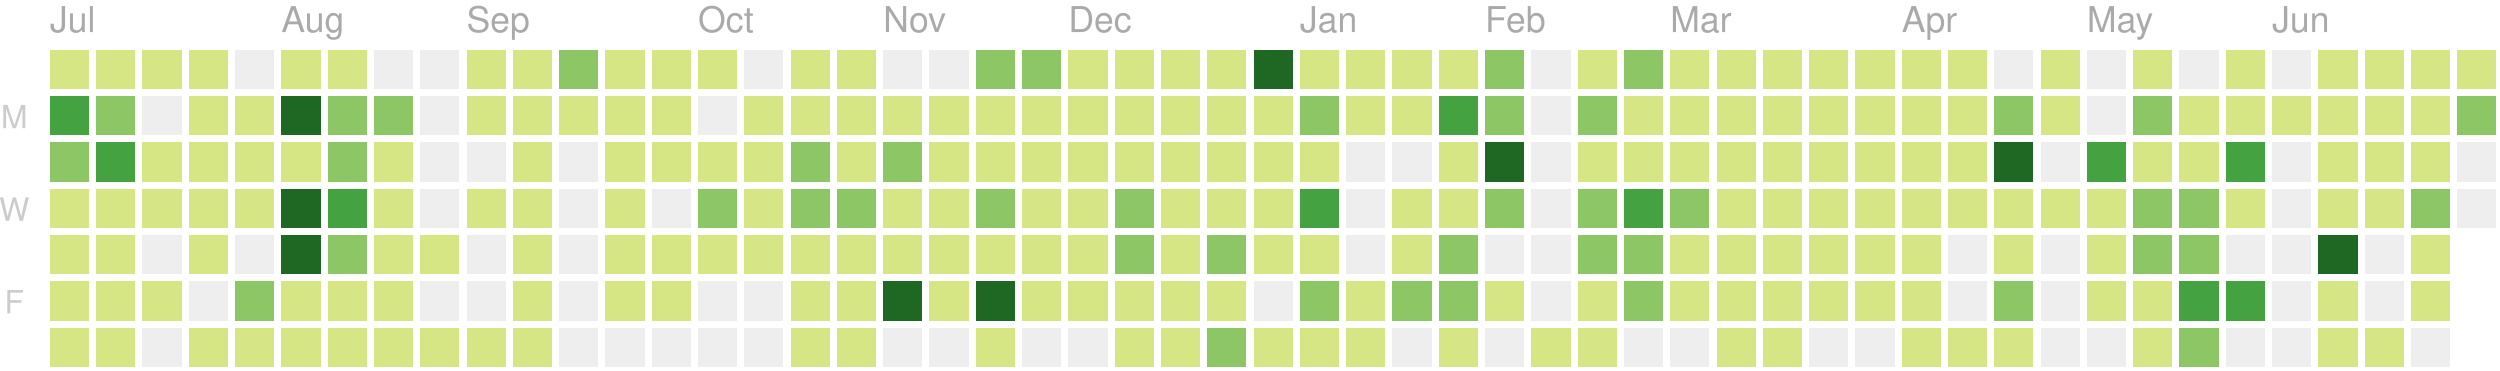
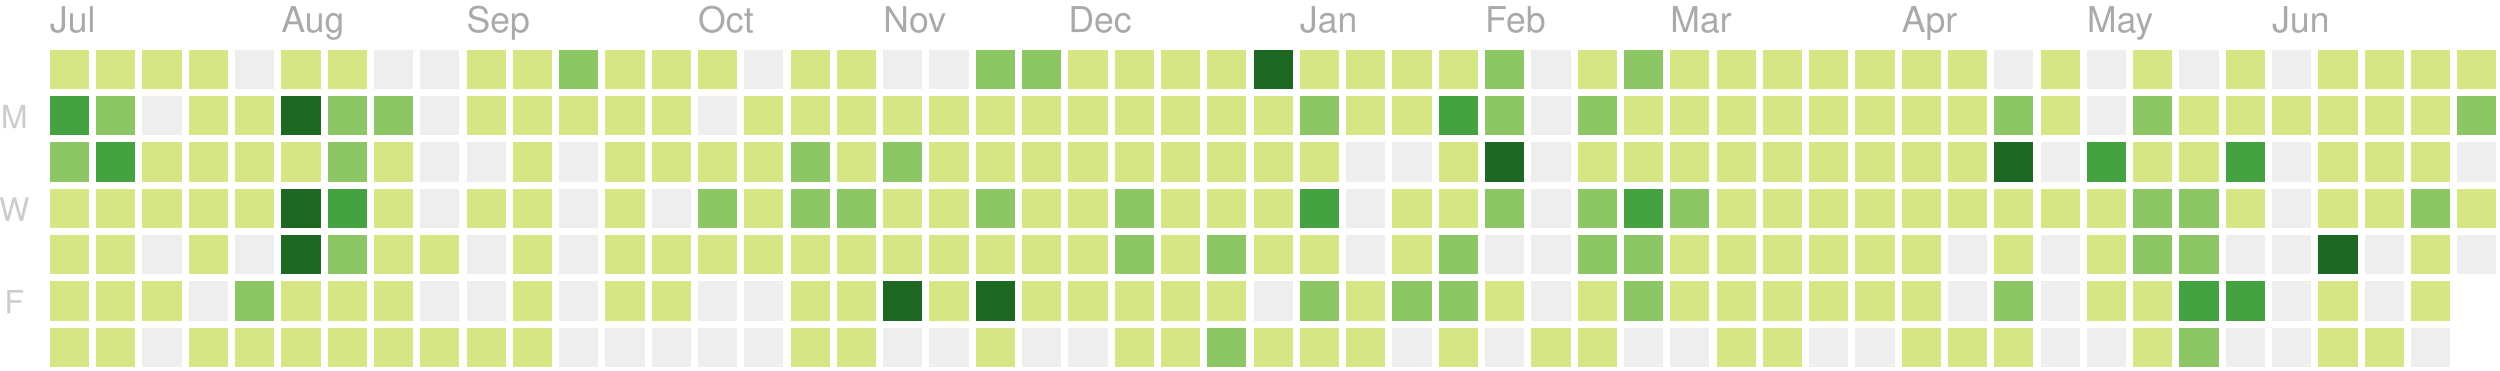
<svg xmlns="http://www.w3.org/2000/svg" version="1.1" width="702" height="104">
  <rect style="fill:#d6e685;shape-rendering:crispedges;" data-score="5" data-date="2018-07-01" x="14" y="14" width="11" height="11" />
  <rect style="fill:#d6e685;shape-rendering:crispedges;" data-score="3" data-date="2018-07-08" x="27" y="14" width="11" height="11" />
  <rect style="fill:#d6e685;shape-rendering:crispedges;" data-score="1" data-date="2018-07-15" x="40" y="14" width="11" height="11" />
  <rect style="fill:#d6e685;shape-rendering:crispedges;" data-score="2" data-date="2018-07-22" x="53" y="14" width="11" height="11" />
  <rect style="fill:#eeeeee;shape-rendering:crispedges;" data-score="0" data-date="2018-07-29" x="66" y="14" width="11" height="11" />
  <rect style="fill:#d6e685;shape-rendering:crispedges;" data-score="1" data-date="2018-08-05" x="79" y="14" width="11" height="11" />
  <rect style="fill:#d6e685;shape-rendering:crispedges;" data-score="3" data-date="2018-08-12" x="92" y="14" width="11" height="11" />
  <rect style="fill:#eeeeee;shape-rendering:crispedges;" data-score="0" data-date="2018-08-19" x="105" y="14" width="11" height="11" />
  <rect style="fill:#eeeeee;shape-rendering:crispedges;" data-score="0" data-date="2018-08-26" x="118" y="14" width="11" height="11" />
  <rect style="fill:#d6e685;shape-rendering:crispedges;" data-score="1" data-date="2018-09-02" x="131" y="14" width="11" height="11" />
  <rect style="fill:#d6e685;shape-rendering:crispedges;" data-score="5" data-date="2018-09-09" x="144" y="14" width="11" height="11" />
  <rect style="fill:#8cc665;shape-rendering:crispedges;" data-score="15" data-date="2018-09-16" x="157" y="14" width="11" height="11" />
  <rect style="fill:#d6e685;shape-rendering:crispedges;" data-score="6" data-date="2018-09-23" x="170" y="14" width="11" height="11" />
  <rect style="fill:#d6e685;shape-rendering:crispedges;" data-score="1" data-date="2018-09-30" x="183" y="14" width="11" height="11" />
  <rect style="fill:#d6e685;shape-rendering:crispedges;" data-score="2" data-date="2018-10-07" x="196" y="14" width="11" height="11" />
  <rect style="fill:#eeeeee;shape-rendering:crispedges;" data-score="0" data-date="2018-10-14" x="209" y="14" width="11" height="11" />
  <rect style="fill:#d6e685;shape-rendering:crispedges;" data-score="1" data-date="2018-10-21" x="222" y="14" width="11" height="11" />
  <rect style="fill:#d6e685;shape-rendering:crispedges;" data-score="10" data-date="2018-10-28" x="235" y="14" width="11" height="11" />
  <rect style="fill:#eeeeee;shape-rendering:crispedges;" data-score="0" data-date="2018-11-04" x="248" y="14" width="11" height="11" />
  <rect style="fill:#eeeeee;shape-rendering:crispedges;" data-score="0" data-date="2018-11-11" x="261" y="14" width="11" height="11" />
  <rect style="fill:#8cc665;shape-rendering:crispedges;" data-score="15" data-date="2018-11-18" x="274" y="14" width="11" height="11" />
  <rect style="fill:#8cc665;shape-rendering:crispedges;" data-score="17" data-date="2018-11-25" x="287" y="14" width="11" height="11" />
  <rect style="fill:#d6e685;shape-rendering:crispedges;" data-score="4" data-date="2018-12-02" x="300" y="14" width="11" height="11" />
  <rect style="fill:#d6e685;shape-rendering:crispedges;" data-score="2" data-date="2018-12-09" x="313" y="14" width="11" height="11" />
  <rect style="fill:#d6e685;shape-rendering:crispedges;" data-score="3" data-date="2018-12-16" x="326" y="14" width="11" height="11" />
  <rect style="fill:#d6e685;shape-rendering:crispedges;" data-score="4" data-date="2018-12-23" x="339" y="14" width="11" height="11" />
  <rect style="fill:#1e6823;shape-rendering:crispedges;" data-score="82" data-date="2018-12-30" x="352" y="14" width="11" height="11" />
  <rect style="fill:#d6e685;shape-rendering:crispedges;" data-score="7" data-date="2019-01-06" x="365" y="14" width="11" height="11" />
  <rect style="fill:#d6e685;shape-rendering:crispedges;" data-score="1" data-date="2019-01-13" x="378" y="14" width="11" height="11" />
  <rect style="fill:#d6e685;shape-rendering:crispedges;" data-score="8" data-date="2019-01-20" x="391" y="14" width="11" height="11" />
  <rect style="fill:#d6e685;shape-rendering:crispedges;" data-score="7" data-date="2019-01-27" x="404" y="14" width="11" height="11" />
  <rect style="fill:#8cc665;shape-rendering:crispedges;" data-score="20" data-date="2019-02-03" x="417" y="14" width="11" height="11" />
  <rect style="fill:#eeeeee;shape-rendering:crispedges;" data-score="0" data-date="2019-02-10" x="430" y="14" width="11" height="11" />
  <rect style="fill:#d6e685;shape-rendering:crispedges;" data-score="2" data-date="2019-02-17" x="443" y="14" width="11" height="11" />
  <rect style="fill:#8cc665;shape-rendering:crispedges;" data-score="13" data-date="2019-02-24" x="456" y="14" width="11" height="11" />
  <rect style="fill:#d6e685;shape-rendering:crispedges;" data-score="6" data-date="2019-03-03" x="469" y="14" width="11" height="11" />
  <rect style="fill:#d6e685;shape-rendering:crispedges;" data-score="6" data-date="2019-03-10" x="482" y="14" width="11" height="11" />
  <rect style="fill:#d6e685;shape-rendering:crispedges;" data-score="1" data-date="2019-03-17" x="495" y="14" width="11" height="11" />
  <rect style="fill:#d6e685;shape-rendering:crispedges;" data-score="4" data-date="2019-03-24" x="508" y="14" width="11" height="11" />
  <rect style="fill:#d6e685;shape-rendering:crispedges;" data-score="3" data-date="2019-03-31" x="521" y="14" width="11" height="11" />
  <rect style="fill:#d6e685;shape-rendering:crispedges;" data-score="2" data-date="2019-04-07" x="534" y="14" width="11" height="11" />
  <rect style="fill:#d6e685;shape-rendering:crispedges;" data-score="3" data-date="2019-04-14" x="547" y="14" width="11" height="11" />
  <rect style="fill:#eeeeee;shape-rendering:crispedges;" data-score="0" data-date="2019-04-21" x="560" y="14" width="11" height="11" />
  <rect style="fill:#d6e685;shape-rendering:crispedges;" data-score="9" data-date="2019-04-28" x="573" y="14" width="11" height="11" />
  <rect style="fill:#eeeeee;shape-rendering:crispedges;" data-score="0" data-date="2019-05-05" x="586" y="14" width="11" height="11" />
  <rect style="fill:#d6e685;shape-rendering:crispedges;" data-score="6" data-date="2019-05-12" x="599" y="14" width="11" height="11" />
  <rect style="fill:#eeeeee;shape-rendering:crispedges;" data-score="0" data-date="2019-05-19" x="612" y="14" width="11" height="11" />
  <rect style="fill:#d6e685;shape-rendering:crispedges;" data-score="4" data-date="2019-05-26" x="625" y="14" width="11" height="11" />
  <rect style="fill:#eeeeee;shape-rendering:crispedges;" data-score="0" data-date="2019-06-02" x="638" y="14" width="11" height="11" />
  <rect style="fill:#d6e685;shape-rendering:crispedges;" data-score="1" data-date="2019-06-09" x="651" y="14" width="11" height="11" />
  <rect style="fill:#d6e685;shape-rendering:crispedges;" data-score="3" data-date="2019-06-16" x="664" y="14" width="11" height="11" />
  <rect style="fill:#d6e685;shape-rendering:crispedges;" data-score="2" data-date="2019-06-23" x="677" y="14" width="11" height="11" />
  <rect style="fill:#d6e685;shape-rendering:crispedges;" data-score="2" data-date="2019-06-30" x="690" y="14" width="11" height="11" />
  <rect style="fill:#44a340;shape-rendering:crispedges;" data-score="31" data-date="2018-07-02" x="14" y="27" width="11" height="11" />
  <rect style="fill:#8cc665;shape-rendering:crispedges;" data-score="13" data-date="2018-07-09" x="27" y="27" width="11" height="11" />
  <rect style="fill:#eeeeee;shape-rendering:crispedges;" data-score="0" data-date="2018-07-16" x="40" y="27" width="11" height="11" />
  <rect style="fill:#d6e685;shape-rendering:crispedges;" data-score="3" data-date="2018-07-23" x="53" y="27" width="11" height="11" />
  <rect style="fill:#d6e685;shape-rendering:crispedges;" data-score="8" data-date="2018-07-30" x="66" y="27" width="11" height="11" />
  <rect style="fill:#1e6823;shape-rendering:crispedges;" data-score="42" data-date="2018-08-06" x="79" y="27" width="11" height="11" />
  <rect style="fill:#8cc665;shape-rendering:crispedges;" data-score="16" data-date="2018-08-13" x="92" y="27" width="11" height="11" />
  <rect style="fill:#8cc665;shape-rendering:crispedges;" data-score="14" data-date="2018-08-20" x="105" y="27" width="11" height="11" />
  <rect style="fill:#eeeeee;shape-rendering:crispedges;" data-score="0" data-date="2018-08-27" x="118" y="27" width="11" height="11" />
  <rect style="fill:#d6e685;shape-rendering:crispedges;" data-score="2" data-date="2018-09-03" x="131" y="27" width="11" height="11" />
  <rect style="fill:#d6e685;shape-rendering:crispedges;" data-score="4" data-date="2018-09-10" x="144" y="27" width="11" height="11" />
  <rect style="fill:#d6e685;shape-rendering:crispedges;" data-score="1" data-date="2018-09-17" x="157" y="27" width="11" height="11" />
  <rect style="fill:#d6e685;shape-rendering:crispedges;" data-score="7" data-date="2018-09-24" x="170" y="27" width="11" height="11" />
  <rect style="fill:#d6e685;shape-rendering:crispedges;" data-score="3" data-date="2018-10-01" x="183" y="27" width="11" height="11" />
  <rect style="fill:#eeeeee;shape-rendering:crispedges;" data-score="0" data-date="2018-10-08" x="196" y="27" width="11" height="11" />
  <rect style="fill:#d6e685;shape-rendering:crispedges;" data-score="1" data-date="2018-10-15" x="209" y="27" width="11" height="11" />
  <rect style="fill:#d6e685;shape-rendering:crispedges;" data-score="1" data-date="2018-10-22" x="222" y="27" width="11" height="11" />
  <rect style="fill:#d6e685;shape-rendering:crispedges;" data-score="9" data-date="2018-10-29" x="235" y="27" width="11" height="11" />
  <rect style="fill:#d6e685;shape-rendering:crispedges;" data-score="6" data-date="2018-11-05" x="248" y="27" width="11" height="11" />
  <rect style="fill:#d6e685;shape-rendering:crispedges;" data-score="10" data-date="2018-11-12" x="261" y="27" width="11" height="11" />
  <rect style="fill:#d6e685;shape-rendering:crispedges;" data-score="11" data-date="2018-11-19" x="274" y="27" width="11" height="11" />
  <rect style="fill:#d6e685;shape-rendering:crispedges;" data-score="10" data-date="2018-11-26" x="287" y="27" width="11" height="11" />
  <rect style="fill:#d6e685;shape-rendering:crispedges;" data-score="4" data-date="2018-12-03" x="300" y="27" width="11" height="11" />
  <rect style="fill:#d6e685;shape-rendering:crispedges;" data-score="8" data-date="2018-12-10" x="313" y="27" width="11" height="11" />
  <rect style="fill:#d6e685;shape-rendering:crispedges;" data-score="10" data-date="2018-12-17" x="326" y="27" width="11" height="11" />
  <rect style="fill:#d6e685;shape-rendering:crispedges;" data-score="4" data-date="2018-12-24" x="339" y="27" width="11" height="11" />
  <rect style="fill:#d6e685;shape-rendering:crispedges;" data-score="8" data-date="2018-12-31" x="352" y="27" width="11" height="11" />
  <rect style="fill:#8cc665;shape-rendering:crispedges;" data-score="12" data-date="2019-01-07" x="365" y="27" width="11" height="11" />
  <rect style="fill:#d6e685;shape-rendering:crispedges;" data-score="2" data-date="2019-01-14" x="378" y="27" width="11" height="11" />
  <rect style="fill:#d6e685;shape-rendering:crispedges;" data-score="6" data-date="2019-01-21" x="391" y="27" width="11" height="11" />
  <rect style="fill:#44a340;shape-rendering:crispedges;" data-score="26" data-date="2019-01-28" x="404" y="27" width="11" height="11" />
  <rect style="fill:#8cc665;shape-rendering:crispedges;" data-score="17" data-date="2019-02-04" x="417" y="27" width="11" height="11" />
  <rect style="fill:#eeeeee;shape-rendering:crispedges;" data-score="0" data-date="2019-02-11" x="430" y="27" width="11" height="11" />
  <rect style="fill:#8cc665;shape-rendering:crispedges;" data-score="14" data-date="2019-02-18" x="443" y="27" width="11" height="11" />
  <rect style="fill:#d6e685;shape-rendering:crispedges;" data-score="3" data-date="2019-02-25" x="456" y="27" width="11" height="11" />
  <rect style="fill:#d6e685;shape-rendering:crispedges;" data-score="11" data-date="2019-03-04" x="469" y="27" width="11" height="11" />
  <rect style="fill:#d6e685;shape-rendering:crispedges;" data-score="5" data-date="2019-03-11" x="482" y="27" width="11" height="11" />
  <rect style="fill:#d6e685;shape-rendering:crispedges;" data-score="11" data-date="2019-03-18" x="495" y="27" width="11" height="11" />
  <rect style="fill:#d6e685;shape-rendering:crispedges;" data-score="4" data-date="2019-03-25" x="508" y="27" width="11" height="11" />
  <rect style="fill:#d6e685;shape-rendering:crispedges;" data-score="2" data-date="2019-04-01" x="521" y="27" width="11" height="11" />
  <rect style="fill:#d6e685;shape-rendering:crispedges;" data-score="2" data-date="2019-04-08" x="534" y="27" width="11" height="11" />
  <rect style="fill:#d6e685;shape-rendering:crispedges;" data-score="2" data-date="2019-04-15" x="547" y="27" width="11" height="11" />
  <rect style="fill:#8cc665;shape-rendering:crispedges;" data-score="14" data-date="2019-04-22" x="560" y="27" width="11" height="11" />
  <rect style="fill:#d6e685;shape-rendering:crispedges;" data-score="7" data-date="2019-04-29" x="573" y="27" width="11" height="11" />
  <rect style="fill:#eeeeee;shape-rendering:crispedges;" data-score="0" data-date="2019-05-06" x="586" y="27" width="11" height="11" />
  <rect style="fill:#8cc665;shape-rendering:crispedges;" data-score="17" data-date="2019-05-13" x="599" y="27" width="11" height="11" />
  <rect style="fill:#d6e685;shape-rendering:crispedges;" data-score="11" data-date="2019-05-20" x="612" y="27" width="11" height="11" />
  <rect style="fill:#d6e685;shape-rendering:crispedges;" data-score="11" data-date="2019-05-27" x="625" y="27" width="11" height="11" />
  <rect style="fill:#d6e685;shape-rendering:crispedges;" data-score="2" data-date="2019-06-03" x="638" y="27" width="11" height="11" />
  <rect style="fill:#d6e685;shape-rendering:crispedges;" data-score="6" data-date="2019-06-10" x="651" y="27" width="11" height="11" />
  <rect style="fill:#d6e685;shape-rendering:crispedges;" data-score="11" data-date="2019-06-17" x="664" y="27" width="11" height="11" />
  <rect style="fill:#d6e685;shape-rendering:crispedges;" data-score="3" data-date="2019-06-24" x="677" y="27" width="11" height="11" />
  <rect style="fill:#8cc665;shape-rendering:crispedges;" data-score="17" data-date="2019-07-01" x="690" y="27" width="11" height="11" />
  <rect style="fill:#8cc665;shape-rendering:crispedges;" data-score="18" data-date="2018-07-03" x="14" y="40" width="11" height="11" />
  <rect style="fill:#44a340;shape-rendering:crispedges;" data-score="25" data-date="2018-07-10" x="27" y="40" width="11" height="11" />
  <rect style="fill:#d6e685;shape-rendering:crispedges;" data-score="4" data-date="2018-07-17" x="40" y="40" width="11" height="11" />
  <rect style="fill:#d6e685;shape-rendering:crispedges;" data-score="5" data-date="2018-07-24" x="53" y="40" width="11" height="11" />
  <rect style="fill:#d6e685;shape-rendering:crispedges;" data-score="6" data-date="2018-07-31" x="66" y="40" width="11" height="11" />
  <rect style="fill:#d6e685;shape-rendering:crispedges;" data-score="9" data-date="2018-08-07" x="79" y="40" width="11" height="11" />
  <rect style="fill:#8cc665;shape-rendering:crispedges;" data-score="17" data-date="2018-08-14" x="92" y="40" width="11" height="11" />
  <rect style="fill:#d6e685;shape-rendering:crispedges;" data-score="6" data-date="2018-08-21" x="105" y="40" width="11" height="11" />
  <rect style="fill:#eeeeee;shape-rendering:crispedges;" data-score="0" data-date="2018-08-28" x="118" y="40" width="11" height="11" />
  <rect style="fill:#eeeeee;shape-rendering:crispedges;" data-score="0" data-date="2018-09-04" x="131" y="40" width="11" height="11" />
  <rect style="fill:#d6e685;shape-rendering:crispedges;" data-score="5" data-date="2018-09-11" x="144" y="40" width="11" height="11" />
  <rect style="fill:#eeeeee;shape-rendering:crispedges;" data-score="0" data-date="2018-09-18" x="157" y="40" width="11" height="11" />
  <rect style="fill:#d6e685;shape-rendering:crispedges;" data-score="1" data-date="2018-09-25" x="170" y="40" width="11" height="11" />
  <rect style="fill:#d6e685;shape-rendering:crispedges;" data-score="10" data-date="2018-10-02" x="183" y="40" width="11" height="11" />
  <rect style="fill:#d6e685;shape-rendering:crispedges;" data-score="5" data-date="2018-10-09" x="196" y="40" width="11" height="11" />
  <rect style="fill:#d6e685;shape-rendering:crispedges;" data-score="5" data-date="2018-10-16" x="209" y="40" width="11" height="11" />
  <rect style="fill:#8cc665;shape-rendering:crispedges;" data-score="13" data-date="2018-10-23" x="222" y="40" width="11" height="11" />
  <rect style="fill:#d6e685;shape-rendering:crispedges;" data-score="9" data-date="2018-10-30" x="235" y="40" width="11" height="11" />
  <rect style="fill:#8cc665;shape-rendering:crispedges;" data-score="19" data-date="2018-11-06" x="248" y="40" width="11" height="11" />
  <rect style="fill:#d6e685;shape-rendering:crispedges;" data-score="1" data-date="2018-11-13" x="261" y="40" width="11" height="11" />
  <rect style="fill:#d6e685;shape-rendering:crispedges;" data-score="8" data-date="2018-11-20" x="274" y="40" width="11" height="11" />
  <rect style="fill:#d6e685;shape-rendering:crispedges;" data-score="6" data-date="2018-11-27" x="287" y="40" width="11" height="11" />
  <rect style="fill:#d6e685;shape-rendering:crispedges;" data-score="7" data-date="2018-12-04" x="300" y="40" width="11" height="11" />
  <rect style="fill:#d6e685;shape-rendering:crispedges;" data-score="5" data-date="2018-12-11" x="313" y="40" width="11" height="11" />
  <rect style="fill:#d6e685;shape-rendering:crispedges;" data-score="7" data-date="2018-12-18" x="326" y="40" width="11" height="11" />
  <rect style="fill:#d6e685;shape-rendering:crispedges;" data-score="2" data-date="2018-12-25" x="339" y="40" width="11" height="11" />
  <rect style="fill:#d6e685;shape-rendering:crispedges;" data-score="10" data-date="2019-01-01" x="352" y="40" width="11" height="11" />
  <rect style="fill:#d6e685;shape-rendering:crispedges;" data-score="4" data-date="2019-01-08" x="365" y="40" width="11" height="11" />
  <rect style="fill:#eeeeee;shape-rendering:crispedges;" data-score="0" data-date="2019-01-15" x="378" y="40" width="11" height="11" />
  <rect style="fill:#eeeeee;shape-rendering:crispedges;" data-score="0" data-date="2019-01-22" x="391" y="40" width="11" height="11" />
  <rect style="fill:#d6e685;shape-rendering:crispedges;" data-score="9" data-date="2019-01-29" x="404" y="40" width="11" height="11" />
  <rect style="fill:#1e6823;shape-rendering:crispedges;" data-score="35" data-date="2019-02-05" x="417" y="40" width="11" height="11" />
  <rect style="fill:#eeeeee;shape-rendering:crispedges;" data-score="0" data-date="2019-02-12" x="430" y="40" width="11" height="11" />
  <rect style="fill:#d6e685;shape-rendering:crispedges;" data-score="2" data-date="2019-02-19" x="443" y="40" width="11" height="11" />
  <rect style="fill:#d6e685;shape-rendering:crispedges;" data-score="3" data-date="2019-02-26" x="456" y="40" width="11" height="11" />
  <rect style="fill:#d6e685;shape-rendering:crispedges;" data-score="3" data-date="2019-03-05" x="469" y="40" width="11" height="11" />
  <rect style="fill:#d6e685;shape-rendering:crispedges;" data-score="2" data-date="2019-03-12" x="482" y="40" width="11" height="11" />
  <rect style="fill:#d6e685;shape-rendering:crispedges;" data-score="8" data-date="2019-03-19" x="495" y="40" width="11" height="11" />
  <rect style="fill:#d6e685;shape-rendering:crispedges;" data-score="3" data-date="2019-03-26" x="508" y="40" width="11" height="11" />
  <rect style="fill:#d6e685;shape-rendering:crispedges;" data-score="9" data-date="2019-04-02" x="521" y="40" width="11" height="11" />
  <rect style="fill:#d6e685;shape-rendering:crispedges;" data-score="4" data-date="2019-04-09" x="534" y="40" width="11" height="11" />
  <rect style="fill:#d6e685;shape-rendering:crispedges;" data-score="3" data-date="2019-04-16" x="547" y="40" width="11" height="11" />
  <rect style="fill:#1e6823;shape-rendering:crispedges;" data-score="35" data-date="2019-04-23" x="560" y="40" width="11" height="11" />
  <rect style="fill:#eeeeee;shape-rendering:crispedges;" data-score="0" data-date="2019-04-30" x="573" y="40" width="11" height="11" />
  <rect style="fill:#44a340;shape-rendering:crispedges;" data-score="32" data-date="2019-05-07" x="586" y="40" width="11" height="11" />
  <rect style="fill:#d6e685;shape-rendering:crispedges;" data-score="7" data-date="2019-05-14" x="599" y="40" width="11" height="11" />
  <rect style="fill:#d6e685;shape-rendering:crispedges;" data-score="8" data-date="2019-05-21" x="612" y="40" width="11" height="11" />
  <rect style="fill:#44a340;shape-rendering:crispedges;" data-score="33" data-date="2019-05-28" x="625" y="40" width="11" height="11" />
  <rect style="fill:#eeeeee;shape-rendering:crispedges;" data-score="0" data-date="2019-06-04" x="638" y="40" width="11" height="11" />
  <rect style="fill:#d6e685;shape-rendering:crispedges;" data-score="10" data-date="2019-06-11" x="651" y="40" width="11" height="11" />
  <rect style="fill:#d6e685;shape-rendering:crispedges;" data-score="4" data-date="2019-06-18" x="664" y="40" width="11" height="11" />
  <rect style="fill:#d6e685;shape-rendering:crispedges;" data-score="11" data-date="2019-06-25" x="677" y="40" width="11" height="11" />
  <rect style="fill:#eeeeee;shape-rendering:crispedges;" data-score="0" data-date="2019-07-02" x="690" y="40" width="11" height="11" />
  <rect style="fill:#d6e685;shape-rendering:crispedges;" data-score="1" data-date="2018-07-04" x="14" y="53" width="11" height="11" />
  <rect style="fill:#d6e685;shape-rendering:crispedges;" data-score="4" data-date="2018-07-11" x="27" y="53" width="11" height="11" />
  <rect style="fill:#d6e685;shape-rendering:crispedges;" data-score="1" data-date="2018-07-18" x="40" y="53" width="11" height="11" />
  <rect style="fill:#d6e685;shape-rendering:crispedges;" data-score="3" data-date="2018-07-25" x="53" y="53" width="11" height="11" />
  <rect style="fill:#d6e685;shape-rendering:crispedges;" data-score="10" data-date="2018-08-01" x="66" y="53" width="11" height="11" />
  <rect style="fill:#1e6823;shape-rendering:crispedges;" data-score="40" data-date="2018-08-08" x="79" y="53" width="11" height="11" />
  <rect style="fill:#44a340;shape-rendering:crispedges;" data-score="27" data-date="2018-08-15" x="92" y="53" width="11" height="11" />
  <rect style="fill:#d6e685;shape-rendering:crispedges;" data-score="3" data-date="2018-08-22" x="105" y="53" width="11" height="11" />
  <rect style="fill:#eeeeee;shape-rendering:crispedges;" data-score="0" data-date="2018-08-29" x="118" y="53" width="11" height="11" />
  <rect style="fill:#d6e685;shape-rendering:crispedges;" data-score="1" data-date="2018-09-05" x="131" y="53" width="11" height="11" />
  <rect style="fill:#d6e685;shape-rendering:crispedges;" data-score="2" data-date="2018-09-12" x="144" y="53" width="11" height="11" />
  <rect style="fill:#eeeeee;shape-rendering:crispedges;" data-score="0" data-date="2018-09-19" x="157" y="53" width="11" height="11" />
  <rect style="fill:#d6e685;shape-rendering:crispedges;" data-score="1" data-date="2018-09-26" x="170" y="53" width="11" height="11" />
  <rect style="fill:#eeeeee;shape-rendering:crispedges;" data-score="0" data-date="2018-10-03" x="183" y="53" width="11" height="11" />
  <rect style="fill:#8cc665;shape-rendering:crispedges;" data-score="19" data-date="2018-10-10" x="196" y="53" width="11" height="11" />
  <rect style="fill:#d6e685;shape-rendering:crispedges;" data-score="3" data-date="2018-10-17" x="209" y="53" width="11" height="11" />
  <rect style="fill:#8cc665;shape-rendering:crispedges;" data-score="12" data-date="2018-10-24" x="222" y="53" width="11" height="11" />
  <rect style="fill:#8cc665;shape-rendering:crispedges;" data-score="13" data-date="2018-10-31" x="235" y="53" width="11" height="11" />
  <rect style="fill:#d6e685;shape-rendering:crispedges;" data-score="6" data-date="2018-11-07" x="248" y="53" width="11" height="11" />
  <rect style="fill:#d6e685;shape-rendering:crispedges;" data-score="3" data-date="2018-11-14" x="261" y="53" width="11" height="11" />
  <rect style="fill:#8cc665;shape-rendering:crispedges;" data-score="14" data-date="2018-11-21" x="274" y="53" width="11" height="11" />
  <rect style="fill:#d6e685;shape-rendering:crispedges;" data-score="7" data-date="2018-11-28" x="287" y="53" width="11" height="11" />
  <rect style="fill:#d6e685;shape-rendering:crispedges;" data-score="10" data-date="2018-12-05" x="300" y="53" width="11" height="11" />
  <rect style="fill:#8cc665;shape-rendering:crispedges;" data-score="13" data-date="2018-12-12" x="313" y="53" width="11" height="11" />
  <rect style="fill:#d6e685;shape-rendering:crispedges;" data-score="9" data-date="2018-12-19" x="326" y="53" width="11" height="11" />
  <rect style="fill:#d6e685;shape-rendering:crispedges;" data-score="2" data-date="2018-12-26" x="339" y="53" width="11" height="11" />
  <rect style="fill:#d6e685;shape-rendering:crispedges;" data-score="11" data-date="2019-01-02" x="352" y="53" width="11" height="11" />
  <rect style="fill:#44a340;shape-rendering:crispedges;" data-score="32" data-date="2019-01-09" x="365" y="53" width="11" height="11" />
  <rect style="fill:#eeeeee;shape-rendering:crispedges;" data-score="0" data-date="2019-01-16" x="378" y="53" width="11" height="11" />
  <rect style="fill:#d6e685;shape-rendering:crispedges;" data-score="6" data-date="2019-01-23" x="391" y="53" width="11" height="11" />
  <rect style="fill:#d6e685;shape-rendering:crispedges;" data-score="9" data-date="2019-01-30" x="404" y="53" width="11" height="11" />
  <rect style="fill:#8cc665;shape-rendering:crispedges;" data-score="13" data-date="2019-02-06" x="417" y="53" width="11" height="11" />
  <rect style="fill:#eeeeee;shape-rendering:crispedges;" data-score="0" data-date="2019-02-13" x="430" y="53" width="11" height="11" />
  <rect style="fill:#8cc665;shape-rendering:crispedges;" data-score="12" data-date="2019-02-20" x="443" y="53" width="11" height="11" />
  <rect style="fill:#44a340;shape-rendering:crispedges;" data-score="30" data-date="2019-02-27" x="456" y="53" width="11" height="11" />
  <rect style="fill:#8cc665;shape-rendering:crispedges;" data-score="14" data-date="2019-03-06" x="469" y="53" width="11" height="11" />
  <rect style="fill:#d6e685;shape-rendering:crispedges;" data-score="3" data-date="2019-03-13" x="482" y="53" width="11" height="11" />
  <rect style="fill:#d6e685;shape-rendering:crispedges;" data-score="4" data-date="2019-03-20" x="495" y="53" width="11" height="11" />
  <rect style="fill:#d6e685;shape-rendering:crispedges;" data-score="2" data-date="2019-03-27" x="508" y="53" width="11" height="11" />
  <rect style="fill:#d6e685;shape-rendering:crispedges;" data-score="3" data-date="2019-04-03" x="521" y="53" width="11" height="11" />
  <rect style="fill:#d6e685;shape-rendering:crispedges;" data-score="6" data-date="2019-04-10" x="534" y="53" width="11" height="11" />
  <rect style="fill:#d6e685;shape-rendering:crispedges;" data-score="5" data-date="2019-04-17" x="547" y="53" width="11" height="11" />
  <rect style="fill:#d6e685;shape-rendering:crispedges;" data-score="4" data-date="2019-04-24" x="560" y="53" width="11" height="11" />
  <rect style="fill:#d6e685;shape-rendering:crispedges;" data-score="2" data-date="2019-05-01" x="573" y="53" width="11" height="11" />
  <rect style="fill:#d6e685;shape-rendering:crispedges;" data-score="4" data-date="2019-05-08" x="586" y="53" width="11" height="11" />
  <rect style="fill:#8cc665;shape-rendering:crispedges;" data-score="15" data-date="2019-05-15" x="599" y="53" width="11" height="11" />
  <rect style="fill:#8cc665;shape-rendering:crispedges;" data-score="12" data-date="2019-05-22" x="612" y="53" width="11" height="11" />
  <rect style="fill:#d6e685;shape-rendering:crispedges;" data-score="8" data-date="2019-05-29" x="625" y="53" width="11" height="11" />
  <rect style="fill:#eeeeee;shape-rendering:crispedges;" data-score="0" data-date="2019-06-05" x="638" y="53" width="11" height="11" />
  <rect style="fill:#d6e685;shape-rendering:crispedges;" data-score="2" data-date="2019-06-12" x="651" y="53" width="11" height="11" />
  <rect style="fill:#d6e685;shape-rendering:crispedges;" data-score="1" data-date="2019-06-19" x="664" y="53" width="11" height="11" />
  <rect style="fill:#8cc665;shape-rendering:crispedges;" data-score="17" data-date="2019-06-26" x="677" y="53" width="11" height="11" />
-   <rect style="fill:#eeeeee;shape-rendering:crispedges;" data-score="0" data-date="2019-07-03" x="690" y="53" width="11" height="11" />
+   <rect style="fill:#d6e685;shape-rendering:crispedges;" data-score="3" data-date="2019-07-03" x="690" y="53" width="11" height="11" />
  <rect style="fill:#d6e685;shape-rendering:crispedges;" data-score="2" data-date="2018-07-05" x="14" y="66" width="11" height="11" />
  <rect style="fill:#d6e685;shape-rendering:crispedges;" data-score="5" data-date="2018-07-12" x="27" y="66" width="11" height="11" />
  <rect style="fill:#eeeeee;shape-rendering:crispedges;" data-score="0" data-date="2018-07-19" x="40" y="66" width="11" height="11" />
  <rect style="fill:#d6e685;shape-rendering:crispedges;" data-score="2" data-date="2018-07-26" x="53" y="66" width="11" height="11" />
  <rect style="fill:#eeeeee;shape-rendering:crispedges;" data-score="0" data-date="2018-08-02" x="66" y="66" width="11" height="11" />
  <rect style="fill:#1e6823;shape-rendering:crispedges;" data-score="36" data-date="2018-08-09" x="79" y="66" width="11" height="11" />
  <rect style="fill:#8cc665;shape-rendering:crispedges;" data-score="21" data-date="2018-08-16" x="92" y="66" width="11" height="11" />
  <rect style="fill:#d6e685;shape-rendering:crispedges;" data-score="4" data-date="2018-08-23" x="105" y="66" width="11" height="11" />
  <rect style="fill:#d6e685;shape-rendering:crispedges;" data-score="6" data-date="2018-08-30" x="118" y="66" width="11" height="11" />
  <rect style="fill:#eeeeee;shape-rendering:crispedges;" data-score="0" data-date="2018-09-06" x="131" y="66" width="11" height="11" />
  <rect style="fill:#d6e685;shape-rendering:crispedges;" data-score="1" data-date="2018-09-13" x="144" y="66" width="11" height="11" />
  <rect style="fill:#eeeeee;shape-rendering:crispedges;" data-score="0" data-date="2018-09-20" x="157" y="66" width="11" height="11" />
  <rect style="fill:#d6e685;shape-rendering:crispedges;" data-score="1" data-date="2018-09-27" x="170" y="66" width="11" height="11" />
  <rect style="fill:#d6e685;shape-rendering:crispedges;" data-score="7" data-date="2018-10-04" x="183" y="66" width="11" height="11" />
  <rect style="fill:#d6e685;shape-rendering:crispedges;" data-score="4" data-date="2018-10-11" x="196" y="66" width="11" height="11" />
  <rect style="fill:#d6e685;shape-rendering:crispedges;" data-score="4" data-date="2018-10-18" x="209" y="66" width="11" height="11" />
  <rect style="fill:#d6e685;shape-rendering:crispedges;" data-score="7" data-date="2018-10-25" x="222" y="66" width="11" height="11" />
  <rect style="fill:#d6e685;shape-rendering:crispedges;" data-score="7" data-date="2018-11-01" x="235" y="66" width="11" height="11" />
  <rect style="fill:#d6e685;shape-rendering:crispedges;" data-score="5" data-date="2018-11-08" x="248" y="66" width="11" height="11" />
  <rect style="fill:#d6e685;shape-rendering:crispedges;" data-score="3" data-date="2018-11-15" x="261" y="66" width="11" height="11" />
  <rect style="fill:#d6e685;shape-rendering:crispedges;" data-score="1" data-date="2018-11-22" x="274" y="66" width="11" height="11" />
  <rect style="fill:#d6e685;shape-rendering:crispedges;" data-score="6" data-date="2018-11-29" x="287" y="66" width="11" height="11" />
  <rect style="fill:#d6e685;shape-rendering:crispedges;" data-score="2" data-date="2018-12-06" x="300" y="66" width="11" height="11" />
  <rect style="fill:#8cc665;shape-rendering:crispedges;" data-score="17" data-date="2018-12-13" x="313" y="66" width="11" height="11" />
  <rect style="fill:#d6e685;shape-rendering:crispedges;" data-score="10" data-date="2018-12-20" x="326" y="66" width="11" height="11" />
  <rect style="fill:#8cc665;shape-rendering:crispedges;" data-score="15" data-date="2018-12-27" x="339" y="66" width="11" height="11" />
  <rect style="fill:#d6e685;shape-rendering:crispedges;" data-score="6" data-date="2019-01-03" x="352" y="66" width="11" height="11" />
  <rect style="fill:#d6e685;shape-rendering:crispedges;" data-score="6" data-date="2019-01-10" x="365" y="66" width="11" height="11" />
  <rect style="fill:#eeeeee;shape-rendering:crispedges;" data-score="0" data-date="2019-01-17" x="378" y="66" width="11" height="11" />
  <rect style="fill:#d6e685;shape-rendering:crispedges;" data-score="5" data-date="2019-01-24" x="391" y="66" width="11" height="11" />
  <rect style="fill:#8cc665;shape-rendering:crispedges;" data-score="17" data-date="2019-01-31" x="404" y="66" width="11" height="11" />
  <rect style="fill:#eeeeee;shape-rendering:crispedges;" data-score="0" data-date="2019-02-07" x="417" y="66" width="11" height="11" />
  <rect style="fill:#eeeeee;shape-rendering:crispedges;" data-score="0" data-date="2019-02-14" x="430" y="66" width="11" height="11" />
  <rect style="fill:#8cc665;shape-rendering:crispedges;" data-score="12" data-date="2019-02-21" x="443" y="66" width="11" height="11" />
  <rect style="fill:#8cc665;shape-rendering:crispedges;" data-score="12" data-date="2019-02-28" x="456" y="66" width="11" height="11" />
  <rect style="fill:#d6e685;shape-rendering:crispedges;" data-score="6" data-date="2019-03-07" x="469" y="66" width="11" height="11" />
  <rect style="fill:#d6e685;shape-rendering:crispedges;" data-score="8" data-date="2019-03-14" x="482" y="66" width="11" height="11" />
  <rect style="fill:#d6e685;shape-rendering:crispedges;" data-score="1" data-date="2019-03-21" x="495" y="66" width="11" height="11" />
  <rect style="fill:#d6e685;shape-rendering:crispedges;" data-score="2" data-date="2019-03-28" x="508" y="66" width="11" height="11" />
  <rect style="fill:#d6e685;shape-rendering:crispedges;" data-score="2" data-date="2019-04-04" x="521" y="66" width="11" height="11" />
  <rect style="fill:#d6e685;shape-rendering:crispedges;" data-score="4" data-date="2019-04-11" x="534" y="66" width="11" height="11" />
  <rect style="fill:#eeeeee;shape-rendering:crispedges;" data-score="0" data-date="2019-04-18" x="547" y="66" width="11" height="11" />
  <rect style="fill:#d6e685;shape-rendering:crispedges;" data-score="1" data-date="2019-04-25" x="560" y="66" width="11" height="11" />
  <rect style="fill:#eeeeee;shape-rendering:crispedges;" data-score="0" data-date="2019-05-02" x="573" y="66" width="11" height="11" />
  <rect style="fill:#d6e685;shape-rendering:crispedges;" data-score="1" data-date="2019-05-09" x="586" y="66" width="11" height="11" />
  <rect style="fill:#8cc665;shape-rendering:crispedges;" data-score="19" data-date="2019-05-16" x="599" y="66" width="11" height="11" />
  <rect style="fill:#8cc665;shape-rendering:crispedges;" data-score="17" data-date="2019-05-23" x="612" y="66" width="11" height="11" />
  <rect style="fill:#eeeeee;shape-rendering:crispedges;" data-score="0" data-date="2019-05-30" x="625" y="66" width="11" height="11" />
  <rect style="fill:#eeeeee;shape-rendering:crispedges;" data-score="0" data-date="2019-06-06" x="638" y="66" width="11" height="11" />
  <rect style="fill:#1e6823;shape-rendering:crispedges;" data-score="44" data-date="2019-06-13" x="651" y="66" width="11" height="11" />
  <rect style="fill:#eeeeee;shape-rendering:crispedges;" data-score="0" data-date="2019-06-20" x="664" y="66" width="11" height="11" />
  <rect style="fill:#d6e685;shape-rendering:crispedges;" data-score="4" data-date="2019-06-27" x="677" y="66" width="11" height="11" />
+   <rect style="fill:#eeeeee;shape-rendering:crispedges;" data-score="0" data-date="2019-07-04" x="690" y="66" width="11" height="11" />
  <rect style="fill:#d6e685;shape-rendering:crispedges;" data-score="7" data-date="2018-07-06" x="14" y="79" width="11" height="11" />
  <rect style="fill:#d6e685;shape-rendering:crispedges;" data-score="11" data-date="2018-07-13" x="27" y="79" width="11" height="11" />
  <rect style="fill:#d6e685;shape-rendering:crispedges;" data-score="3" data-date="2018-07-20" x="40" y="79" width="11" height="11" />
  <rect style="fill:#eeeeee;shape-rendering:crispedges;" data-score="0" data-date="2018-07-27" x="53" y="79" width="11" height="11" />
  <rect style="fill:#8cc665;shape-rendering:crispedges;" data-score="13" data-date="2018-08-03" x="66" y="79" width="11" height="11" />
  <rect style="fill:#d6e685;shape-rendering:crispedges;" data-score="5" data-date="2018-08-10" x="79" y="79" width="11" height="11" />
  <rect style="fill:#d6e685;shape-rendering:crispedges;" data-score="11" data-date="2018-08-17" x="92" y="79" width="11" height="11" />
  <rect style="fill:#d6e685;shape-rendering:crispedges;" data-score="8" data-date="2018-08-24" x="105" y="79" width="11" height="11" />
  <rect style="fill:#eeeeee;shape-rendering:crispedges;" data-score="0" data-date="2018-08-31" x="118" y="79" width="11" height="11" />
  <rect style="fill:#eeeeee;shape-rendering:crispedges;" data-score="0" data-date="2018-09-07" x="131" y="79" width="11" height="11" />
  <rect style="fill:#d6e685;shape-rendering:crispedges;" data-score="2" data-date="2018-09-14" x="144" y="79" width="11" height="11" />
  <rect style="fill:#eeeeee;shape-rendering:crispedges;" data-score="0" data-date="2018-09-21" x="157" y="79" width="11" height="11" />
  <rect style="fill:#d6e685;shape-rendering:crispedges;" data-score="1" data-date="2018-09-28" x="170" y="79" width="11" height="11" />
  <rect style="fill:#d6e685;shape-rendering:crispedges;" data-score="6" data-date="2018-10-05" x="183" y="79" width="11" height="11" />
  <rect style="fill:#eeeeee;shape-rendering:crispedges;" data-score="0" data-date="2018-10-12" x="196" y="79" width="11" height="11" />
  <rect style="fill:#eeeeee;shape-rendering:crispedges;" data-score="0" data-date="2018-10-19" x="209" y="79" width="11" height="11" />
  <rect style="fill:#d6e685;shape-rendering:crispedges;" data-score="3" data-date="2018-10-26" x="222" y="79" width="11" height="11" />
  <rect style="fill:#d6e685;shape-rendering:crispedges;" data-score="7" data-date="2018-11-02" x="235" y="79" width="11" height="11" />
  <rect style="fill:#1e6823;shape-rendering:crispedges;" data-score="43" data-date="2018-11-09" x="248" y="79" width="11" height="11" />
  <rect style="fill:#d6e685;shape-rendering:crispedges;" data-score="5" data-date="2018-11-16" x="261" y="79" width="11" height="11" />
  <rect style="fill:#1e6823;shape-rendering:crispedges;" data-score="42" data-date="2018-11-23" x="274" y="79" width="11" height="11" />
  <rect style="fill:#d6e685;shape-rendering:crispedges;" data-score="7" data-date="2018-11-30" x="287" y="79" width="11" height="11" />
  <rect style="fill:#d6e685;shape-rendering:crispedges;" data-score="5" data-date="2018-12-07" x="300" y="79" width="11" height="11" />
  <rect style="fill:#d6e685;shape-rendering:crispedges;" data-score="5" data-date="2018-12-14" x="313" y="79" width="11" height="11" />
  <rect style="fill:#d6e685;shape-rendering:crispedges;" data-score="2" data-date="2018-12-21" x="326" y="79" width="11" height="11" />
  <rect style="fill:#d6e685;shape-rendering:crispedges;" data-score="11" data-date="2018-12-28" x="339" y="79" width="11" height="11" />
  <rect style="fill:#eeeeee;shape-rendering:crispedges;" data-score="0" data-date="2019-01-04" x="352" y="79" width="11" height="11" />
  <rect style="fill:#8cc665;shape-rendering:crispedges;" data-score="18" data-date="2019-01-11" x="365" y="79" width="11" height="11" />
  <rect style="fill:#d6e685;shape-rendering:crispedges;" data-score="4" data-date="2019-01-18" x="378" y="79" width="11" height="11" />
  <rect style="fill:#8cc665;shape-rendering:crispedges;" data-score="13" data-date="2019-01-25" x="391" y="79" width="11" height="11" />
  <rect style="fill:#8cc665;shape-rendering:crispedges;" data-score="16" data-date="2019-02-01" x="404" y="79" width="11" height="11" />
  <rect style="fill:#d6e685;shape-rendering:crispedges;" data-score="1" data-date="2019-02-08" x="417" y="79" width="11" height="11" />
  <rect style="fill:#eeeeee;shape-rendering:crispedges;" data-score="0" data-date="2019-02-15" x="430" y="79" width="11" height="11" />
  <rect style="fill:#d6e685;shape-rendering:crispedges;" data-score="2" data-date="2019-02-22" x="443" y="79" width="11" height="11" />
  <rect style="fill:#8cc665;shape-rendering:crispedges;" data-score="19" data-date="2019-03-01" x="456" y="79" width="11" height="11" />
  <rect style="fill:#d6e685;shape-rendering:crispedges;" data-score="1" data-date="2019-03-08" x="469" y="79" width="11" height="11" />
  <rect style="fill:#d6e685;shape-rendering:crispedges;" data-score="6" data-date="2019-03-15" x="482" y="79" width="11" height="11" />
  <rect style="fill:#d6e685;shape-rendering:crispedges;" data-score="10" data-date="2019-03-22" x="495" y="79" width="11" height="11" />
  <rect style="fill:#d6e685;shape-rendering:crispedges;" data-score="2" data-date="2019-03-29" x="508" y="79" width="11" height="11" />
  <rect style="fill:#d6e685;shape-rendering:crispedges;" data-score="2" data-date="2019-04-05" x="521" y="79" width="11" height="11" />
  <rect style="fill:#d6e685;shape-rendering:crispedges;" data-score="8" data-date="2019-04-12" x="534" y="79" width="11" height="11" />
  <rect style="fill:#eeeeee;shape-rendering:crispedges;" data-score="0" data-date="2019-04-19" x="547" y="79" width="11" height="11" />
  <rect style="fill:#8cc665;shape-rendering:crispedges;" data-score="16" data-date="2019-04-26" x="560" y="79" width="11" height="11" />
  <rect style="fill:#eeeeee;shape-rendering:crispedges;" data-score="0" data-date="2019-05-03" x="573" y="79" width="11" height="11" />
  <rect style="fill:#d6e685;shape-rendering:crispedges;" data-score="7" data-date="2019-05-10" x="586" y="79" width="11" height="11" />
  <rect style="fill:#d6e685;shape-rendering:crispedges;" data-score="10" data-date="2019-05-17" x="599" y="79" width="11" height="11" />
  <rect style="fill:#44a340;shape-rendering:crispedges;" data-score="25" data-date="2019-05-24" x="612" y="79" width="11" height="11" />
  <rect style="fill:#44a340;shape-rendering:crispedges;" data-score="33" data-date="2019-05-31" x="625" y="79" width="11" height="11" />
  <rect style="fill:#eeeeee;shape-rendering:crispedges;" data-score="0" data-date="2019-06-07" x="638" y="79" width="11" height="11" />
  <rect style="fill:#d6e685;shape-rendering:crispedges;" data-score="11" data-date="2019-06-14" x="651" y="79" width="11" height="11" />
  <rect style="fill:#eeeeee;shape-rendering:crispedges;" data-score="0" data-date="2019-06-21" x="664" y="79" width="11" height="11" />
  <rect style="fill:#d6e685;shape-rendering:crispedges;" data-score="6" data-date="2019-06-28" x="677" y="79" width="11" height="11" />
  <rect style="fill:#d6e685;shape-rendering:crispedges;" data-score="1" data-date="2018-07-07" x="14" y="92" width="11" height="11" />
  <rect style="fill:#d6e685;shape-rendering:crispedges;" data-score="1" data-date="2018-07-14" x="27" y="92" width="11" height="11" />
  <rect style="fill:#eeeeee;shape-rendering:crispedges;" data-score="0" data-date="2018-07-21" x="40" y="92" width="11" height="11" />
  <rect style="fill:#d6e685;shape-rendering:crispedges;" data-score="2" data-date="2018-07-28" x="53" y="92" width="11" height="11" />
  <rect style="fill:#d6e685;shape-rendering:crispedges;" data-score="5" data-date="2018-08-04" x="66" y="92" width="11" height="11" />
  <rect style="fill:#d6e685;shape-rendering:crispedges;" data-score="1" data-date="2018-08-11" x="79" y="92" width="11" height="11" />
  <rect style="fill:#d6e685;shape-rendering:crispedges;" data-score="2" data-date="2018-08-18" x="92" y="92" width="11" height="11" />
  <rect style="fill:#d6e685;shape-rendering:crispedges;" data-score="3" data-date="2018-08-25" x="105" y="92" width="11" height="11" />
  <rect style="fill:#d6e685;shape-rendering:crispedges;" data-score="3" data-date="2018-09-01" x="118" y="92" width="11" height="11" />
  <rect style="fill:#d6e685;shape-rendering:crispedges;" data-score="2" data-date="2018-09-08" x="131" y="92" width="11" height="11" />
  <rect style="fill:#d6e685;shape-rendering:crispedges;" data-score="6" data-date="2018-09-15" x="144" y="92" width="11" height="11" />
  <rect style="fill:#eeeeee;shape-rendering:crispedges;" data-score="0" data-date="2018-09-22" x="157" y="92" width="11" height="11" />
  <rect style="fill:#eeeeee;shape-rendering:crispedges;" data-score="0" data-date="2018-09-29" x="170" y="92" width="11" height="11" />
  <rect style="fill:#eeeeee;shape-rendering:crispedges;" data-score="0" data-date="2018-10-06" x="183" y="92" width="11" height="11" />
  <rect style="fill:#eeeeee;shape-rendering:crispedges;" data-score="0" data-date="2018-10-13" x="196" y="92" width="11" height="11" />
  <rect style="fill:#eeeeee;shape-rendering:crispedges;" data-score="0" data-date="2018-10-20" x="209" y="92" width="11" height="11" />
  <rect style="fill:#d6e685;shape-rendering:crispedges;" data-score="2" data-date="2018-10-27" x="222" y="92" width="11" height="11" />
  <rect style="fill:#d6e685;shape-rendering:crispedges;" data-score="1" data-date="2018-11-03" x="235" y="92" width="11" height="11" />
  <rect style="fill:#eeeeee;shape-rendering:crispedges;" data-score="0" data-date="2018-11-10" x="248" y="92" width="11" height="11" />
  <rect style="fill:#eeeeee;shape-rendering:crispedges;" data-score="0" data-date="2018-11-17" x="261" y="92" width="11" height="11" />
  <rect style="fill:#d6e685;shape-rendering:crispedges;" data-score="10" data-date="2018-11-24" x="274" y="92" width="11" height="11" />
  <rect style="fill:#eeeeee;shape-rendering:crispedges;" data-score="0" data-date="2018-12-01" x="287" y="92" width="11" height="11" />
  <rect style="fill:#eeeeee;shape-rendering:crispedges;" data-score="0" data-date="2018-12-08" x="300" y="92" width="11" height="11" />
  <rect style="fill:#d6e685;shape-rendering:crispedges;" data-score="3" data-date="2018-12-15" x="313" y="92" width="11" height="11" />
  <rect style="fill:#d6e685;shape-rendering:crispedges;" data-score="2" data-date="2018-12-22" x="326" y="92" width="11" height="11" />
  <rect style="fill:#8cc665;shape-rendering:crispedges;" data-score="22" data-date="2018-12-29" x="339" y="92" width="11" height="11" />
  <rect style="fill:#d6e685;shape-rendering:crispedges;" data-score="2" data-date="2019-01-05" x="352" y="92" width="11" height="11" />
  <rect style="fill:#d6e685;shape-rendering:crispedges;" data-score="5" data-date="2019-01-12" x="365" y="92" width="11" height="11" />
  <rect style="fill:#d6e685;shape-rendering:crispedges;" data-score="6" data-date="2019-01-19" x="378" y="92" width="11" height="11" />
  <rect style="fill:#eeeeee;shape-rendering:crispedges;" data-score="0" data-date="2019-01-26" x="391" y="92" width="11" height="11" />
  <rect style="fill:#d6e685;shape-rendering:crispedges;" data-score="3" data-date="2019-02-02" x="404" y="92" width="11" height="11" />
  <rect style="fill:#eeeeee;shape-rendering:crispedges;" data-score="0" data-date="2019-02-09" x="417" y="92" width="11" height="11" />
  <rect style="fill:#d6e685;shape-rendering:crispedges;" data-score="2" data-date="2019-02-16" x="430" y="92" width="11" height="11" />
  <rect style="fill:#d6e685;shape-rendering:crispedges;" data-score="2" data-date="2019-02-23" x="443" y="92" width="11" height="11" />
  <rect style="fill:#eeeeee;shape-rendering:crispedges;" data-score="0" data-date="2019-03-02" x="456" y="92" width="11" height="11" />
  <rect style="fill:#eeeeee;shape-rendering:crispedges;" data-score="0" data-date="2019-03-09" x="469" y="92" width="11" height="11" />
  <rect style="fill:#d6e685;shape-rendering:crispedges;" data-score="4" data-date="2019-03-16" x="482" y="92" width="11" height="11" />
  <rect style="fill:#d6e685;shape-rendering:crispedges;" data-score="1" data-date="2019-03-23" x="495" y="92" width="11" height="11" />
  <rect style="fill:#eeeeee;shape-rendering:crispedges;" data-score="0" data-date="2019-03-30" x="508" y="92" width="11" height="11" />
  <rect style="fill:#eeeeee;shape-rendering:crispedges;" data-score="0" data-date="2019-04-06" x="521" y="92" width="11" height="11" />
  <rect style="fill:#d6e685;shape-rendering:crispedges;" data-score="1" data-date="2019-04-13" x="534" y="92" width="11" height="11" />
  <rect style="fill:#d6e685;shape-rendering:crispedges;" data-score="1" data-date="2019-04-20" x="547" y="92" width="11" height="11" />
  <rect style="fill:#d6e685;shape-rendering:crispedges;" data-score="2" data-date="2019-04-27" x="560" y="92" width="11" height="11" />
  <rect style="fill:#eeeeee;shape-rendering:crispedges;" data-score="0" data-date="2019-05-04" x="573" y="92" width="11" height="11" />
  <rect style="fill:#eeeeee;shape-rendering:crispedges;" data-score="0" data-date="2019-05-11" x="586" y="92" width="11" height="11" />
  <rect style="fill:#d6e685;shape-rendering:crispedges;" data-score="6" data-date="2019-05-18" x="599" y="92" width="11" height="11" />
  <rect style="fill:#8cc665;shape-rendering:crispedges;" data-score="13" data-date="2019-05-25" x="612" y="92" width="11" height="11" />
  <rect style="fill:#eeeeee;shape-rendering:crispedges;" data-score="0" data-date="2019-06-01" x="625" y="92" width="11" height="11" />
  <rect style="fill:#eeeeee;shape-rendering:crispedges;" data-score="0" data-date="2019-06-08" x="638" y="92" width="11" height="11" />
  <rect style="fill:#d6e685;shape-rendering:crispedges;" data-score="1" data-date="2019-06-15" x="651" y="92" width="11" height="11" />
  <rect style="fill:#d6e685;shape-rendering:crispedges;" data-score="2" data-date="2019-06-22" x="664" y="92" width="11" height="11" />
  <rect style="fill:#eeeeee;shape-rendering:crispedges;" data-score="0" data-date="2019-06-29" x="677" y="92" width="11" height="11" />
  <text style="fill:#ccc;text-anchor:middle;text-align:center;font:9px Helvetica, arial, freesans, clean, sans-serif;white-space:nowrap;display:none;" x="4" y="23">S</text>
  <text style="fill:#ccc;text-anchor:middle;text-align:center;font:9px Helvetica, arial, freesans, clean, sans-serif;white-space:nowrap;display:display;" x="4" y="36">M</text>
  <text style="fill:#ccc;text-anchor:middle;text-align:center;font:9px Helvetica, arial, freesans, clean, sans-serif;white-space:nowrap;display:none;" x="4" y="49">T</text>
  <text style="fill:#ccc;text-anchor:middle;text-align:center;font:9px Helvetica, arial, freesans, clean, sans-serif;white-space:nowrap;display:display;" x="4" y="62">W</text>
  <text style="fill:#ccc;text-anchor:middle;text-align:center;font:9px Helvetica, arial, freesans, clean, sans-serif;white-space:nowrap;display:none;" x="4" y="75">T</text>
  <text style="fill:#ccc;text-anchor:middle;text-align:center;font:9px Helvetica, arial, freesans, clean, sans-serif;white-space:nowrap;display:display;" x="4" y="88">F</text>
  <text style="fill:#ccc;text-anchor:middle;text-align:center;font:9px Helvetica, arial, freesans, clean, sans-serif;white-space:nowrap;display:none;" x="4" y="101">S</text>
  <text style="fill:#aaa;text-align:center;font:10px Helvetica, arial, freesans, clean, sans-serif;white-space:nowrap;display:block;" x="14" y="9">Jul</text>
  <text style="fill:#aaa;text-align:center;font:10px Helvetica, arial, freesans, clean, sans-serif;white-space:nowrap;display:block;" x="79" y="9">Aug</text>
  <text style="fill:#aaa;text-align:center;font:10px Helvetica, arial, freesans, clean, sans-serif;white-space:nowrap;display:block;" x="131" y="9">Sep</text>
  <text style="fill:#aaa;text-align:center;font:10px Helvetica, arial, freesans, clean, sans-serif;white-space:nowrap;display:block;" x="196" y="9">Oct</text>
  <text style="fill:#aaa;text-align:center;font:10px Helvetica, arial, freesans, clean, sans-serif;white-space:nowrap;display:block;" x="248" y="9">Nov</text>
  <text style="fill:#aaa;text-align:center;font:10px Helvetica, arial, freesans, clean, sans-serif;white-space:nowrap;display:block;" x="300" y="9">Dec</text>
  <text style="fill:#aaa;text-align:center;font:10px Helvetica, arial, freesans, clean, sans-serif;white-space:nowrap;display:block;" x="365" y="9">Jan</text>
  <text style="fill:#aaa;text-align:center;font:10px Helvetica, arial, freesans, clean, sans-serif;white-space:nowrap;display:block;" x="417" y="9">Feb</text>
  <text style="fill:#aaa;text-align:center;font:10px Helvetica, arial, freesans, clean, sans-serif;white-space:nowrap;display:block;" x="469" y="9">Mar</text>
  <text style="fill:#aaa;text-align:center;font:10px Helvetica, arial, freesans, clean, sans-serif;white-space:nowrap;display:block;" x="534" y="9">Apr</text>
  <text style="fill:#aaa;text-align:center;font:10px Helvetica, arial, freesans, clean, sans-serif;white-space:nowrap;display:block;" x="586" y="9">May</text>
  <text style="fill:#aaa;text-align:center;font:10px Helvetica, arial, freesans, clean, sans-serif;white-space:nowrap;display:block;" x="638" y="9">Jun</text>
</svg>
